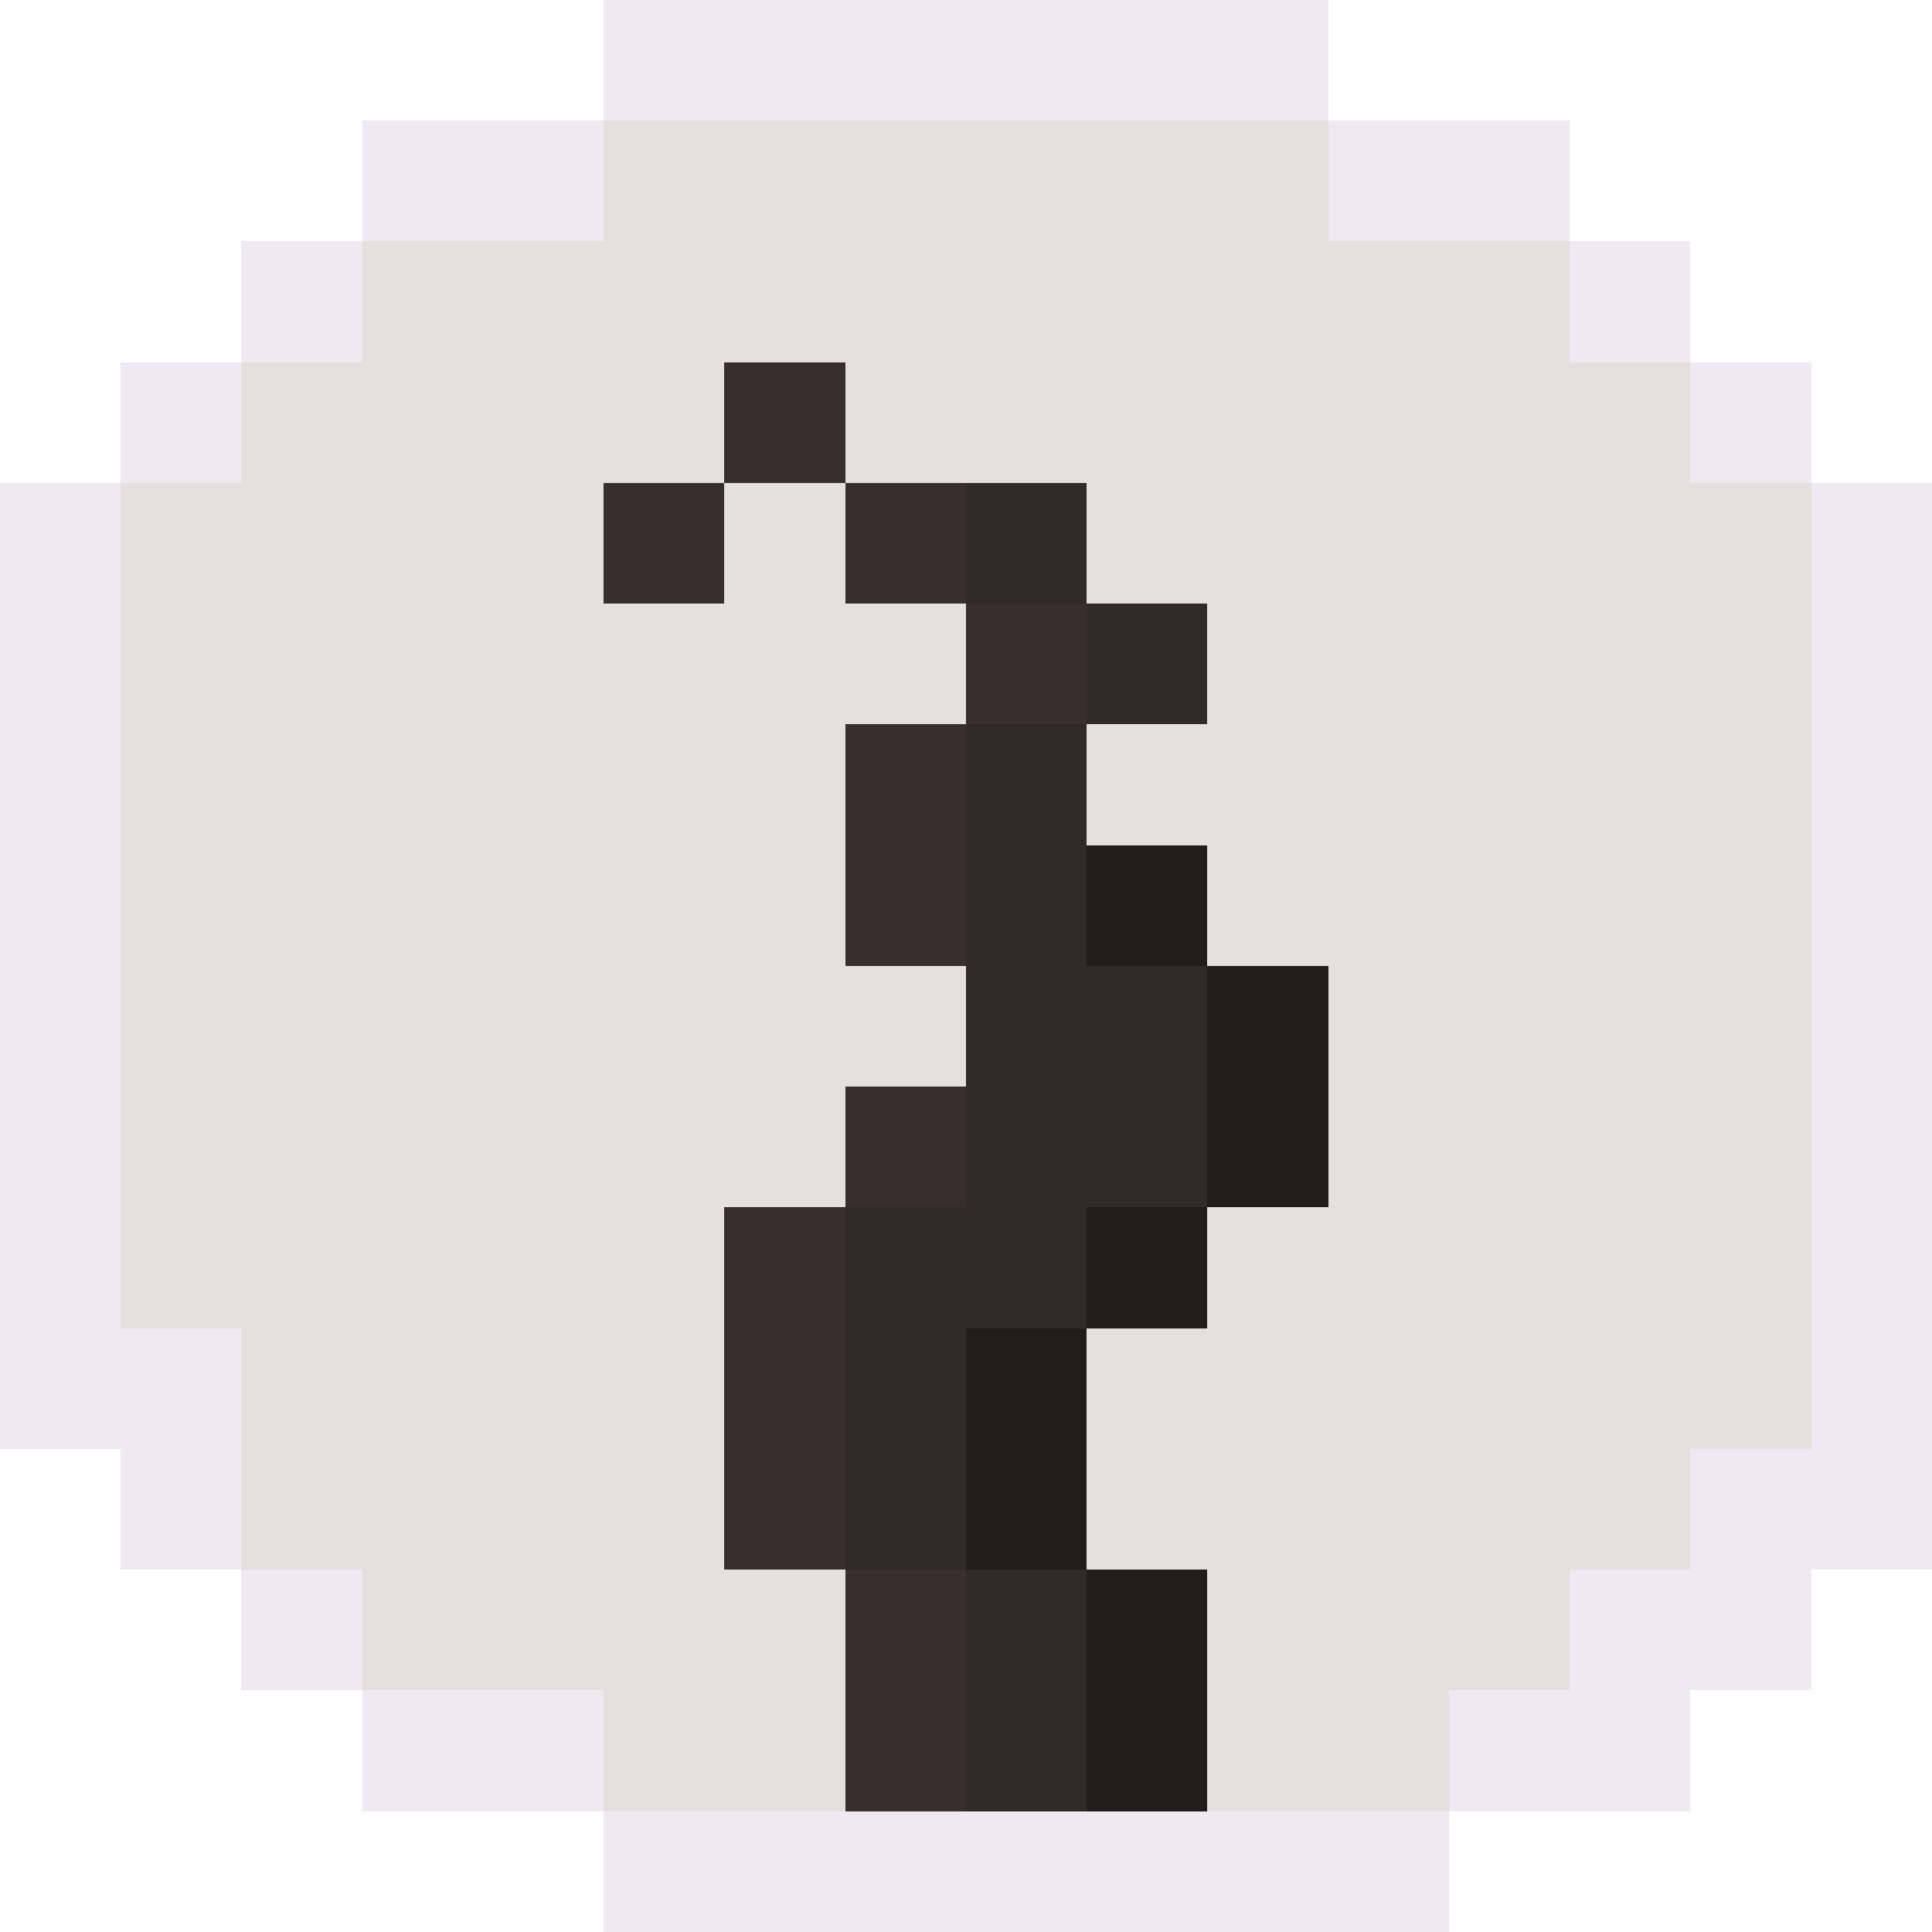
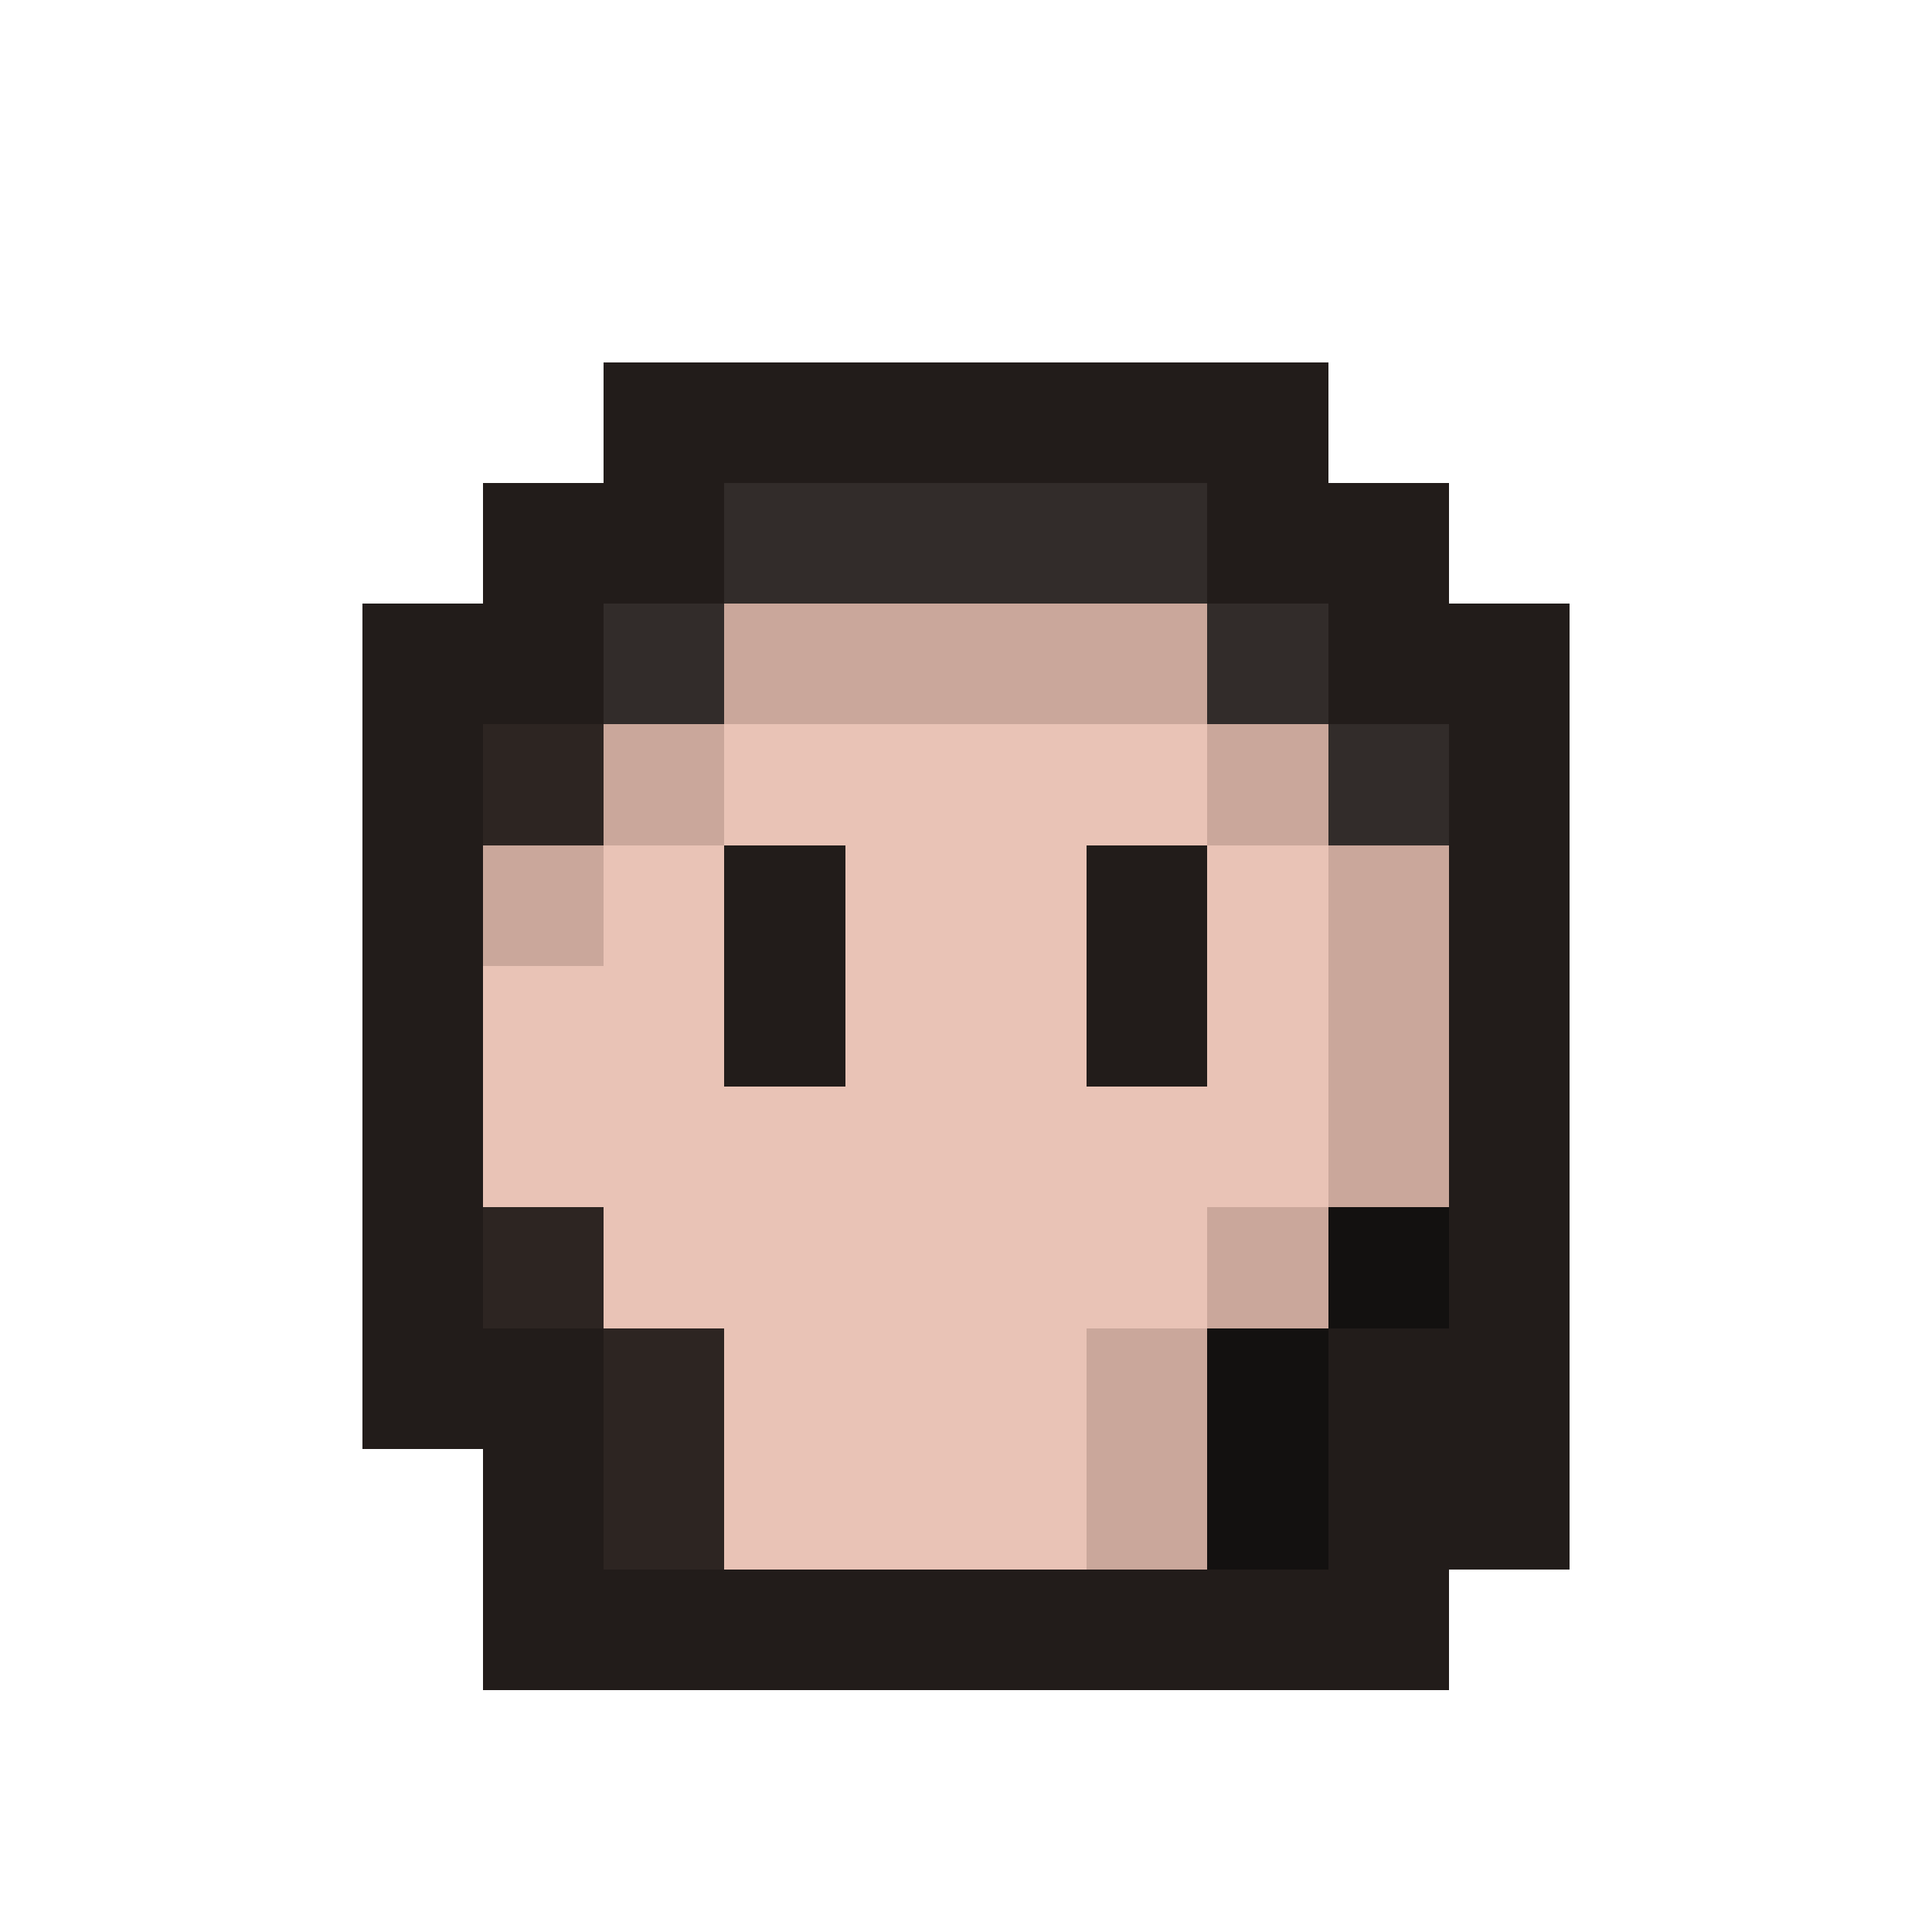
<svg xmlns="http://www.w3.org/2000/svg" version="1.1" width="16" height="16" shape-rendering="crispEdges">
-   <rect x="5" y="0" width="1" height="1" fill="#F0E8F2" />
-   <rect x="6" y="0" width="1" height="1" fill="#F0E8F2" />
-   <rect x="7" y="0" width="1" height="1" fill="#F0E8F2" />
-   <rect x="8" y="0" width="1" height="1" fill="#F0E8F2" />
-   <rect x="9" y="0" width="1" height="1" fill="#F0E8F2" />
-   <rect x="10" y="0" width="1" height="1" fill="#F0E8F2" />
-   <rect x="3" y="1" width="1" height="1" fill="#F0E8F2" />
-   <rect x="4" y="1" width="1" height="1" fill="#F0E8F2" />
-   <rect x="5" y="1" width="1" height="1" fill="#E3E0DD" />
-   <rect x="6" y="1" width="1" height="1" fill="#E3E0DD" />
-   <rect x="7" y="1" width="1" height="1" fill="#E3E0DD" />
-   <rect x="8" y="1" width="1" height="1" fill="#E3E0DD" />
-   <rect x="9" y="1" width="1" height="1" fill="#E3E0DD" />
-   <rect x="10" y="1" width="1" height="1" fill="#E3E0DD" />
-   <rect x="11" y="1" width="1" height="1" fill="#F0E8F2" />
-   <rect x="12" y="1" width="1" height="1" fill="#F0E8F2" />
-   <rect x="2" y="2" width="1" height="1" fill="#F0E8F2" />
-   <rect x="3" y="2" width="1" height="1" fill="#E3E0DD" />
-   <rect x="4" y="2" width="1" height="1" fill="#E3E0DD" />
-   <rect x="5" y="2" width="1" height="1" fill="#E3E0DD" />
-   <rect x="6" y="2" width="1" height="1" fill="#E3E0DD" />
-   <rect x="7" y="2" width="1" height="1" fill="#E3E0DD" />
-   <rect x="8" y="2" width="1" height="1" fill="#E3E0DD" />
-   <rect x="9" y="2" width="1" height="1" fill="#E3E0DD" />
-   <rect x="10" y="2" width="1" height="1" fill="#E3E0DD" />
-   <rect x="11" y="2" width="1" height="1" fill="#E3E0DD" />
-   <rect x="12" y="2" width="1" height="1" fill="#E3E0DD" />
-   <rect x="13" y="2" width="1" height="1" fill="#F0E8F2" />
-   <rect x="1" y="3" width="1" height="1" fill="#F0E8F2" />
-   <rect x="2" y="3" width="1" height="1" fill="#E3E0DD" />
-   <rect x="3" y="3" width="1" height="1" fill="#E3E0DD" />
-   <rect x="4" y="3" width="1" height="1" fill="#E3E0DD" />
-   <rect x="5" y="3" width="1" height="1" fill="#E3E0DD" />
-   <rect x="6" y="3" width="1" height="1" fill="#382F2C" />
-   <rect x="7" y="3" width="1" height="1" fill="#E3E0DD" />
-   <rect x="8" y="3" width="1" height="1" fill="#E3E0DD" />
-   <rect x="9" y="3" width="1" height="1" fill="#E3E0DD" />
-   <rect x="10" y="3" width="1" height="1" fill="#E3E0DD" />
-   <rect x="11" y="3" width="1" height="1" fill="#E3E0DD" />
-   <rect x="12" y="3" width="1" height="1" fill="#E3E0DD" />
-   <rect x="13" y="3" width="1" height="1" fill="#E3E0DD" />
-   <rect x="14" y="3" width="1" height="1" fill="#F0E8F2" />
-   <rect x="0" y="4" width="1" height="1" fill="#F0E8F2" />
-   <rect x="1" y="4" width="1" height="1" fill="#E3E0DD" />
-   <rect x="2" y="4" width="1" height="1" fill="#E3E0DD" />
-   <rect x="3" y="4" width="1" height="1" fill="#E3E0DD" />
-   <rect x="4" y="4" width="1" height="1" fill="#E3E0DD" />
-   <rect x="5" y="4" width="1" height="1" fill="#382F2C" />
-   <rect x="6" y="4" width="1" height="1" fill="#E3E0DD" />
-   <rect x="7" y="4" width="1" height="1" fill="#382F2C" />
-   <rect x="8" y="4" width="1" height="1" fill="#322A27" />
-   <rect x="9" y="4" width="1" height="1" fill="#E3E0DD" />
-   <rect x="10" y="4" width="1" height="1" fill="#E3E0DD" />
-   <rect x="11" y="4" width="1" height="1" fill="#E3E0DD" />
-   <rect x="12" y="4" width="1" height="1" fill="#E3E0DD" />
-   <rect x="13" y="4" width="1" height="1" fill="#E3E0DD" />
-   <rect x="14" y="4" width="1" height="1" fill="#E3E0DD" />
-   <rect x="15" y="4" width="1" height="1" fill="#F0E8F2" />
-   <rect x="0" y="5" width="1" height="1" fill="#F0E8F2" />
-   <rect x="1" y="5" width="1" height="1" fill="#E3E0DD" />
-   <rect x="2" y="5" width="1" height="1" fill="#E3E0DD" />
-   <rect x="3" y="5" width="1" height="1" fill="#E3E0DD" />
-   <rect x="4" y="5" width="1" height="1" fill="#E3E0DD" />
-   <rect x="5" y="5" width="1" height="1" fill="#E3E0DD" />
-   <rect x="6" y="5" width="1" height="1" fill="#E3E0DD" />
-   <rect x="7" y="5" width="1" height="1" fill="#E3E0DD" />
-   <rect x="8" y="5" width="1" height="1" fill="#382F2C" />
-   <rect x="9" y="5" width="1" height="1" fill="#322A27" />
-   <rect x="10" y="5" width="1" height="1" fill="#E3E0DD" />
-   <rect x="11" y="5" width="1" height="1" fill="#E3E0DD" />
-   <rect x="12" y="5" width="1" height="1" fill="#E3E0DD" />
-   <rect x="13" y="5" width="1" height="1" fill="#E3E0DD" />
-   <rect x="14" y="5" width="1" height="1" fill="#E3E0DD" />
-   <rect x="15" y="5" width="1" height="1" fill="#F0E8F2" />
-   <rect x="0" y="6" width="1" height="1" fill="#F0E8F2" />
-   <rect x="1" y="6" width="1" height="1" fill="#E3E0DD" />
-   <rect x="2" y="6" width="1" height="1" fill="#E3E0DD" />
-   <rect x="3" y="6" width="1" height="1" fill="#E3E0DD" />
-   <rect x="4" y="6" width="1" height="1" fill="#E3E0DD" />
-   <rect x="5" y="6" width="1" height="1" fill="#E3E0DD" />
-   <rect x="6" y="6" width="1" height="1" fill="#E3E0DD" />
-   <rect x="7" y="6" width="1" height="1" fill="#382F2C" />
-   <rect x="8" y="6" width="1" height="1" fill="#322A27" />
-   <rect x="9" y="6" width="1" height="1" fill="#E3E0DD" />
-   <rect x="10" y="6" width="1" height="1" fill="#E3E0DD" />
-   <rect x="11" y="6" width="1" height="1" fill="#E3E0DD" />
-   <rect x="12" y="6" width="1" height="1" fill="#E3E0DD" />
-   <rect x="13" y="6" width="1" height="1" fill="#E3E0DD" />
-   <rect x="14" y="6" width="1" height="1" fill="#E3E0DD" />
-   <rect x="15" y="6" width="1" height="1" fill="#F0E8F2" />
-   <rect x="0" y="7" width="1" height="1" fill="#F0E8F2" />
-   <rect x="1" y="7" width="1" height="1" fill="#E3E0DD" />
-   <rect x="2" y="7" width="1" height="1" fill="#E3E0DD" />
-   <rect x="3" y="7" width="1" height="1" fill="#E3E0DD" />
-   <rect x="4" y="7" width="1" height="1" fill="#E3E0DD" />
-   <rect x="5" y="7" width="1" height="1" fill="#E3E0DD" />
-   <rect x="6" y="7" width="1" height="1" fill="#E3E0DD" />
-   <rect x="7" y="7" width="1" height="1" fill="#382F2C" />
-   <rect x="8" y="7" width="1" height="1" fill="#322A27" />
+   <rect x="5" y="3" width="1" height="1" fill="#221C1A" />
+   <rect x="6" y="3" width="1" height="1" fill="#221C1A" />
+   <rect x="7" y="3" width="1" height="1" fill="#221C1A" />
+   <rect x="8" y="3" width="1" height="1" fill="#221C1A" />
+   <rect x="9" y="3" width="1" height="1" fill="#221C1A" />
+   <rect x="10" y="3" width="1" height="1" fill="#221C1A" />
+   <rect x="4" y="4" width="1" height="1" fill="#221C1A" />
+   <rect x="5" y="4" width="1" height="1" fill="#221C1A" />
+   <rect x="6" y="4" width="1" height="1" fill="#322C2A" />
+   <rect x="7" y="4" width="1" height="1" fill="#322C2A" />
+   <rect x="8" y="4" width="1" height="1" fill="#322C2A" />
+   <rect x="9" y="4" width="1" height="1" fill="#322C2A" />
+   <rect x="10" y="4" width="1" height="1" fill="#221C1A" />
+   <rect x="11" y="4" width="1" height="1" fill="#221C1A" />
+   <rect x="3" y="5" width="1" height="1" fill="#221C1A" />
+   <rect x="4" y="5" width="1" height="1" fill="#221C1A" />
+   <rect x="5" y="5" width="1" height="1" fill="#322C2A" />
+   <rect x="6" y="5" width="1" height="1" fill="#CAA79B" />
+   <rect x="7" y="5" width="1" height="1" fill="#CAA79B" />
+   <rect x="8" y="5" width="1" height="1" fill="#CAA79B" />
+   <rect x="9" y="5" width="1" height="1" fill="#CAA79B" />
+   <rect x="10" y="5" width="1" height="1" fill="#322C2A" />
+   <rect x="11" y="5" width="1" height="1" fill="#221C1A" />
+   <rect x="12" y="5" width="1" height="1" fill="#221C1A" />
+   <rect x="3" y="6" width="1" height="1" fill="#221C1A" />
+   <rect x="4" y="6" width="1" height="1" fill="#2D2522" />
+   <rect x="5" y="6" width="1" height="1" fill="#CAA79B" />
+   <rect x="6" y="6" width="1" height="1" fill="#E9C3B6" />
+   <rect x="7" y="6" width="1" height="1" fill="#E9C3B6" />
+   <rect x="8" y="6" width="1" height="1" fill="#E9C3B6" />
+   <rect x="9" y="6" width="1" height="1" fill="#E9C3B6" />
+   <rect x="10" y="6" width="1" height="1" fill="#CAA79B" />
+   <rect x="11" y="6" width="1" height="1" fill="#322C2A" />
+   <rect x="12" y="6" width="1" height="1" fill="#221C1A" />
+   <rect x="3" y="7" width="1" height="1" fill="#221C1A" />
+   <rect x="4" y="7" width="1" height="1" fill="#CAA79B" />
+   <rect x="5" y="7" width="1" height="1" fill="#E9C3B6" />
+   <rect x="6" y="7" width="1" height="1" fill="#221C1A" />
+   <rect x="7" y="7" width="1" height="1" fill="#E9C3B6" />
+   <rect x="8" y="7" width="1" height="1" fill="#E9C3B6" />
  <rect x="9" y="7" width="1" height="1" fill="#221C1A" />
-   <rect x="10" y="7" width="1" height="1" fill="#E3E0DD" />
-   <rect x="11" y="7" width="1" height="1" fill="#E3E0DD" />
-   <rect x="12" y="7" width="1" height="1" fill="#E3E0DD" />
-   <rect x="13" y="7" width="1" height="1" fill="#E3E0DD" />
-   <rect x="14" y="7" width="1" height="1" fill="#E3E0DD" />
-   <rect x="15" y="7" width="1" height="1" fill="#F0E8F2" />
-   <rect x="0" y="8" width="1" height="1" fill="#F0E8F2" />
-   <rect x="1" y="8" width="1" height="1" fill="#E3E0DD" />
-   <rect x="2" y="8" width="1" height="1" fill="#E3E0DD" />
-   <rect x="3" y="8" width="1" height="1" fill="#E3E0DD" />
-   <rect x="4" y="8" width="1" height="1" fill="#E3E0DD" />
-   <rect x="5" y="8" width="1" height="1" fill="#E3E0DD" />
-   <rect x="6" y="8" width="1" height="1" fill="#E3E0DD" />
-   <rect x="7" y="8" width="1" height="1" fill="#E3E0DD" />
-   <rect x="8" y="8" width="1" height="1" fill="#322A27" />
-   <rect x="9" y="8" width="1" height="1" fill="#322A27" />
-   <rect x="10" y="8" width="1" height="1" fill="#221C1A" />
-   <rect x="11" y="8" width="1" height="1" fill="#E3E0DD" />
-   <rect x="12" y="8" width="1" height="1" fill="#E3E0DD" />
-   <rect x="13" y="8" width="1" height="1" fill="#E3E0DD" />
-   <rect x="14" y="8" width="1" height="1" fill="#E3E0DD" />
-   <rect x="15" y="8" width="1" height="1" fill="#F0E8F2" />
-   <rect x="0" y="9" width="1" height="1" fill="#F0E8F2" />
-   <rect x="1" y="9" width="1" height="1" fill="#E3E0DD" />
-   <rect x="2" y="9" width="1" height="1" fill="#E3E0DD" />
-   <rect x="3" y="9" width="1" height="1" fill="#E3E0DD" />
-   <rect x="4" y="9" width="1" height="1" fill="#E3E0DD" />
-   <rect x="5" y="9" width="1" height="1" fill="#E3E0DD" />
-   <rect x="6" y="9" width="1" height="1" fill="#E3E0DD" />
-   <rect x="7" y="9" width="1" height="1" fill="#382F2C" />
-   <rect x="8" y="9" width="1" height="1" fill="#322A27" />
-   <rect x="9" y="9" width="1" height="1" fill="#322A27" />
-   <rect x="10" y="9" width="1" height="1" fill="#221C1A" />
-   <rect x="11" y="9" width="1" height="1" fill="#E3E0DD" />
-   <rect x="12" y="9" width="1" height="1" fill="#E3E0DD" />
-   <rect x="13" y="9" width="1" height="1" fill="#E3E0DD" />
-   <rect x="14" y="9" width="1" height="1" fill="#E3E0DD" />
-   <rect x="15" y="9" width="1" height="1" fill="#F0E8F2" />
-   <rect x="0" y="10" width="1" height="1" fill="#F0E8F2" />
-   <rect x="1" y="10" width="1" height="1" fill="#E3E0DD" />
-   <rect x="2" y="10" width="1" height="1" fill="#E3E0DD" />
-   <rect x="3" y="10" width="1" height="1" fill="#E3E0DD" />
-   <rect x="4" y="10" width="1" height="1" fill="#E3E0DD" />
-   <rect x="5" y="10" width="1" height="1" fill="#E3E0DD" />
-   <rect x="6" y="10" width="1" height="1" fill="#382F2C" />
-   <rect x="7" y="10" width="1" height="1" fill="#322A27" />
-   <rect x="8" y="10" width="1" height="1" fill="#322A27" />
-   <rect x="9" y="10" width="1" height="1" fill="#221C1A" />
-   <rect x="10" y="10" width="1" height="1" fill="#E3E0DD" />
-   <rect x="11" y="10" width="1" height="1" fill="#E3E0DD" />
-   <rect x="12" y="10" width="1" height="1" fill="#E3E0DD" />
-   <rect x="13" y="10" width="1" height="1" fill="#E3E0DD" />
-   <rect x="14" y="10" width="1" height="1" fill="#E3E0DD" />
-   <rect x="15" y="10" width="1" height="1" fill="#F0E8F2" />
-   <rect x="0" y="11" width="1" height="1" fill="#F0E8F2" />
-   <rect x="1" y="11" width="1" height="1" fill="#F0E8F2" />
-   <rect x="2" y="11" width="1" height="1" fill="#E3E0DD" />
-   <rect x="3" y="11" width="1" height="1" fill="#E3E0DD" />
-   <rect x="4" y="11" width="1" height="1" fill="#E3E0DD" />
-   <rect x="5" y="11" width="1" height="1" fill="#E3E0DD" />
-   <rect x="6" y="11" width="1" height="1" fill="#382F2C" />
-   <rect x="7" y="11" width="1" height="1" fill="#322A27" />
-   <rect x="8" y="11" width="1" height="1" fill="#221C1A" />
-   <rect x="9" y="11" width="1" height="1" fill="#E3E0DD" />
-   <rect x="10" y="11" width="1" height="1" fill="#E3E0DD" />
-   <rect x="11" y="11" width="1" height="1" fill="#E3E0DD" />
-   <rect x="12" y="11" width="1" height="1" fill="#E3E0DD" />
-   <rect x="13" y="11" width="1" height="1" fill="#E3E0DD" />
-   <rect x="14" y="11" width="1" height="1" fill="#E3E0DD" />
-   <rect x="15" y="11" width="1" height="1" fill="#F0E8F2" />
-   <rect x="1" y="12" width="1" height="1" fill="#F0E8F2" />
-   <rect x="2" y="12" width="1" height="1" fill="#E3E0DD" />
-   <rect x="3" y="12" width="1" height="1" fill="#E3E0DD" />
-   <rect x="4" y="12" width="1" height="1" fill="#E3E0DD" />
-   <rect x="5" y="12" width="1" height="1" fill="#E3E0DD" />
-   <rect x="6" y="12" width="1" height="1" fill="#382F2C" />
-   <rect x="7" y="12" width="1" height="1" fill="#322A27" />
-   <rect x="8" y="12" width="1" height="1" fill="#221C1A" />
-   <rect x="9" y="12" width="1" height="1" fill="#E3E0DD" />
-   <rect x="10" y="12" width="1" height="1" fill="#E3E0DD" />
-   <rect x="11" y="12" width="1" height="1" fill="#E3E0DD" />
-   <rect x="12" y="12" width="1" height="1" fill="#E3E0DD" />
-   <rect x="13" y="12" width="1" height="1" fill="#E3E0DD" />
-   <rect x="14" y="12" width="1" height="1" fill="#F0E8F2" />
-   <rect x="15" y="12" width="1" height="1" fill="#F0E8F2" />
-   <rect x="2" y="13" width="1" height="1" fill="#F0E8F2" />
-   <rect x="3" y="13" width="1" height="1" fill="#E3E0DD" />
-   <rect x="4" y="13" width="1" height="1" fill="#E3E0DD" />
-   <rect x="5" y="13" width="1" height="1" fill="#E3E0DD" />
-   <rect x="6" y="13" width="1" height="1" fill="#E3E0DD" />
-   <rect x="7" y="13" width="1" height="1" fill="#382F2C" />
-   <rect x="8" y="13" width="1" height="1" fill="#322A27" />
+   <rect x="10" y="7" width="1" height="1" fill="#E9C3B6" />
+   <rect x="11" y="7" width="1" height="1" fill="#CAA79B" />
+   <rect x="12" y="7" width="1" height="1" fill="#221C1A" />
+   <rect x="3" y="8" width="1" height="1" fill="#221C1A" />
+   <rect x="4" y="8" width="1" height="1" fill="#E9C3B6" />
+   <rect x="5" y="8" width="1" height="1" fill="#E9C3B6" />
+   <rect x="6" y="8" width="1" height="1" fill="#221C1A" />
+   <rect x="7" y="8" width="1" height="1" fill="#E9C3B6" />
+   <rect x="8" y="8" width="1" height="1" fill="#E9C3B6" />
+   <rect x="9" y="8" width="1" height="1" fill="#221C1A" />
+   <rect x="10" y="8" width="1" height="1" fill="#E9C3B6" />
+   <rect x="11" y="8" width="1" height="1" fill="#CAA79B" />
+   <rect x="12" y="8" width="1" height="1" fill="#221C1A" />
+   <rect x="3" y="9" width="1" height="1" fill="#221C1A" />
+   <rect x="4" y="9" width="1" height="1" fill="#E9C3B6" />
+   <rect x="5" y="9" width="1" height="1" fill="#E9C3B6" />
+   <rect x="6" y="9" width="1" height="1" fill="#E9C3B6" />
+   <rect x="7" y="9" width="1" height="1" fill="#E9C3B6" />
+   <rect x="8" y="9" width="1" height="1" fill="#E9C3B6" />
+   <rect x="9" y="9" width="1" height="1" fill="#E9C3B6" />
+   <rect x="10" y="9" width="1" height="1" fill="#E9C3B6" />
+   <rect x="11" y="9" width="1" height="1" fill="#CAA79B" />
+   <rect x="12" y="9" width="1" height="1" fill="#221C1A" />
+   <rect x="3" y="10" width="1" height="1" fill="#221C1A" />
+   <rect x="4" y="10" width="1" height="1" fill="#2D2522" />
+   <rect x="5" y="10" width="1" height="1" fill="#E9C3B6" />
+   <rect x="6" y="10" width="1" height="1" fill="#E9C3B6" />
+   <rect x="7" y="10" width="1" height="1" fill="#E9C3B6" />
+   <rect x="8" y="10" width="1" height="1" fill="#E9C3B6" />
+   <rect x="9" y="10" width="1" height="1" fill="#E9C3B6" />
+   <rect x="10" y="10" width="1" height="1" fill="#CAA79B" />
+   <rect x="11" y="10" width="1" height="1" fill="#131110" />
+   <rect x="12" y="10" width="1" height="1" fill="#221C1A" />
+   <rect x="3" y="11" width="1" height="1" fill="#221C1A" />
+   <rect x="4" y="11" width="1" height="1" fill="#221C1A" />
+   <rect x="5" y="11" width="1" height="1" fill="#2D2522" />
+   <rect x="6" y="11" width="1" height="1" fill="#E9C3B6" />
+   <rect x="7" y="11" width="1" height="1" fill="#E9C3B6" />
+   <rect x="8" y="11" width="1" height="1" fill="#E9C3B6" />
+   <rect x="9" y="11" width="1" height="1" fill="#CAA79B" />
+   <rect x="10" y="11" width="1" height="1" fill="#131110" />
+   <rect x="11" y="11" width="1" height="1" fill="#221C1A" />
+   <rect x="12" y="11" width="1" height="1" fill="#221C1A" />
+   <rect x="4" y="12" width="1" height="1" fill="#221C1A" />
+   <rect x="5" y="12" width="1" height="1" fill="#2D2522" />
+   <rect x="6" y="12" width="1" height="1" fill="#E9C3B6" />
+   <rect x="7" y="12" width="1" height="1" fill="#E9C3B6" />
+   <rect x="8" y="12" width="1" height="1" fill="#E9C3B6" />
+   <rect x="9" y="12" width="1" height="1" fill="#CAA79B" />
+   <rect x="10" y="12" width="1" height="1" fill="#131110" />
+   <rect x="11" y="12" width="1" height="1" fill="#221C1A" />
+   <rect x="12" y="12" width="1" height="1" fill="#221C1A" />
+   <rect x="4" y="13" width="1" height="1" fill="#221C1A" />
+   <rect x="5" y="13" width="1" height="1" fill="#221C1A" />
+   <rect x="6" y="13" width="1" height="1" fill="#221C1A" />
+   <rect x="7" y="13" width="1" height="1" fill="#221C1A" />
+   <rect x="8" y="13" width="1" height="1" fill="#221C1A" />
  <rect x="9" y="13" width="1" height="1" fill="#221C1A" />
-   <rect x="10" y="13" width="1" height="1" fill="#E3E0DD" />
-   <rect x="11" y="13" width="1" height="1" fill="#E3E0DD" />
-   <rect x="12" y="13" width="1" height="1" fill="#E3E0DD" />
-   <rect x="13" y="13" width="1" height="1" fill="#F0E8F2" />
-   <rect x="14" y="13" width="1" height="1" fill="#F0E8F2" />
-   <rect x="3" y="14" width="1" height="1" fill="#F0E8F2" />
-   <rect x="4" y="14" width="1" height="1" fill="#F0E8F2" />
-   <rect x="5" y="14" width="1" height="1" fill="#E3E0DD" />
-   <rect x="6" y="14" width="1" height="1" fill="#E3E0DD" />
-   <rect x="7" y="14" width="1" height="1" fill="#382F2C" />
-   <rect x="8" y="14" width="1" height="1" fill="#322A27" />
-   <rect x="9" y="14" width="1" height="1" fill="#221C1A" />
-   <rect x="10" y="14" width="1" height="1" fill="#E3E0DD" />
-   <rect x="11" y="14" width="1" height="1" fill="#E3E0DD" />
-   <rect x="12" y="14" width="1" height="1" fill="#F0E8F2" />
-   <rect x="13" y="14" width="1" height="1" fill="#F0E8F2" />
-   <rect x="5" y="15" width="1" height="1" fill="#F0E8F2" />
-   <rect x="6" y="15" width="1" height="1" fill="#F0E8F2" />
-   <rect x="7" y="15" width="1" height="1" fill="#F0E8F2" />
-   <rect x="8" y="15" width="1" height="1" fill="#F0E8F2" />
-   <rect x="9" y="15" width="1" height="1" fill="#F0E8F2" />
-   <rect x="10" y="15" width="1" height="1" fill="#F0E8F2" />
-   <rect x="11" y="15" width="1" height="1" fill="#F0E8F2" />
+   <rect x="10" y="13" width="1" height="1" fill="#221C1A" />
+   <rect x="11" y="13" width="1" height="1" fill="#221C1A" />
</svg>
